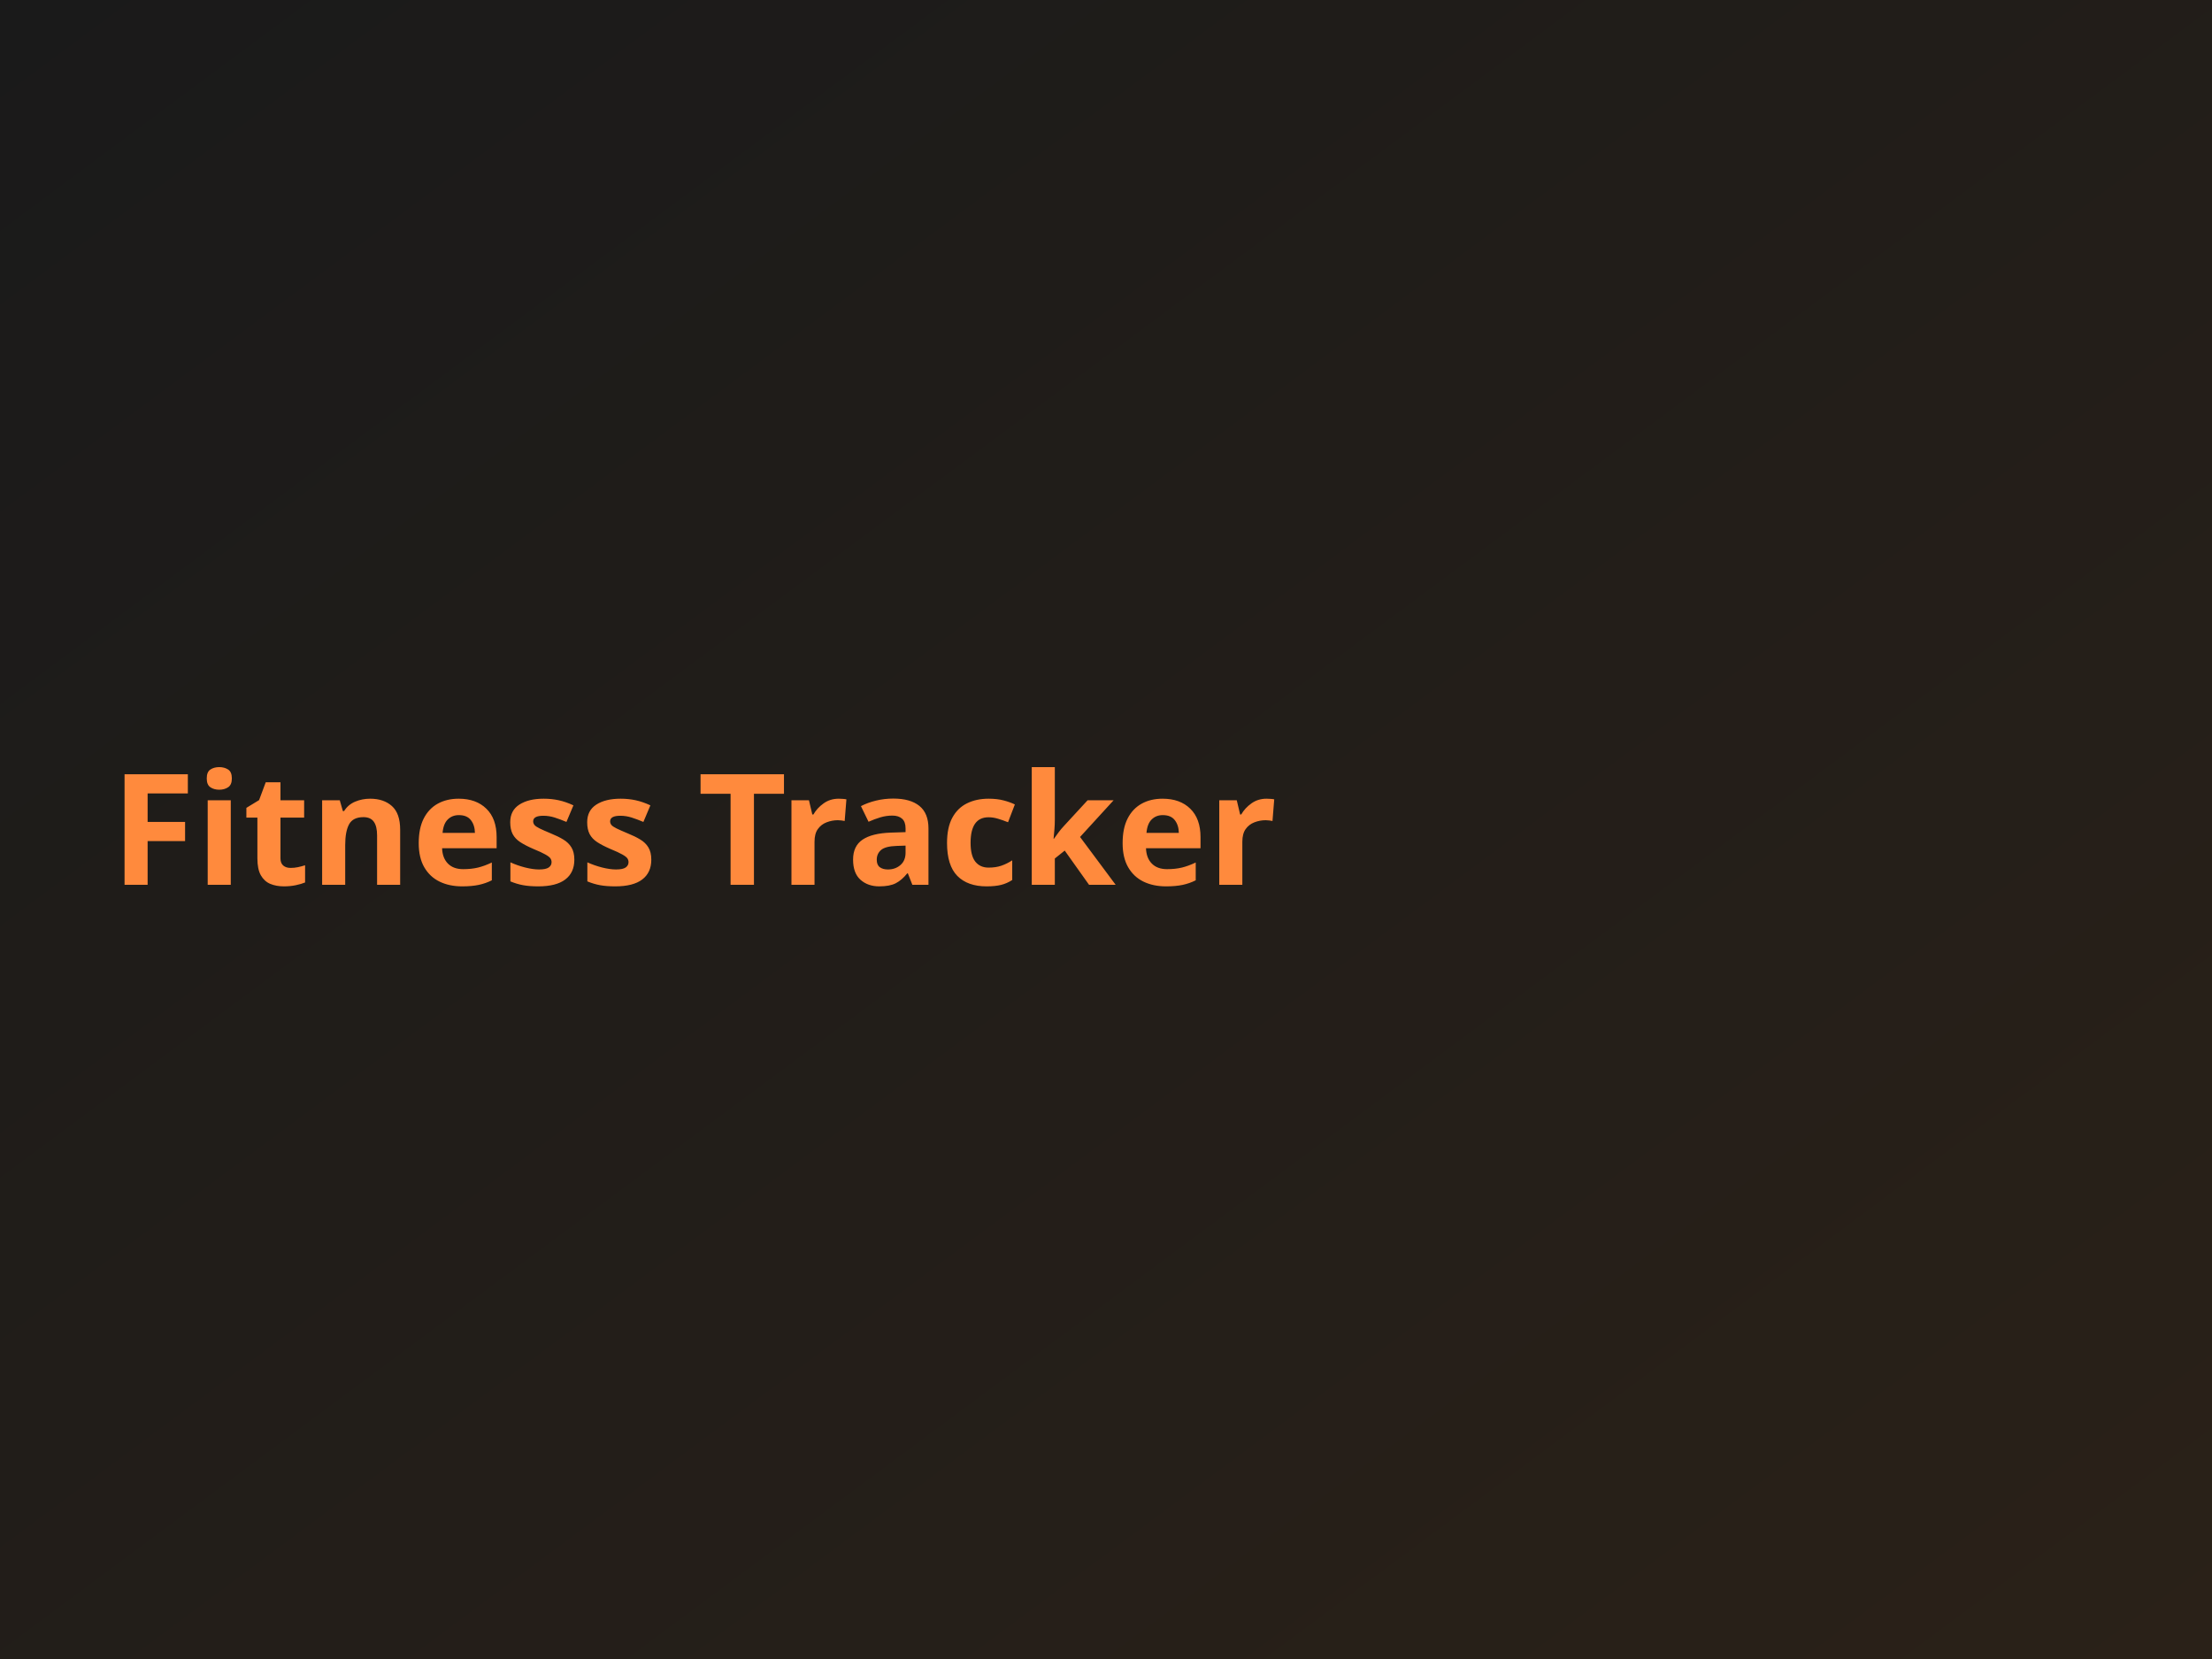
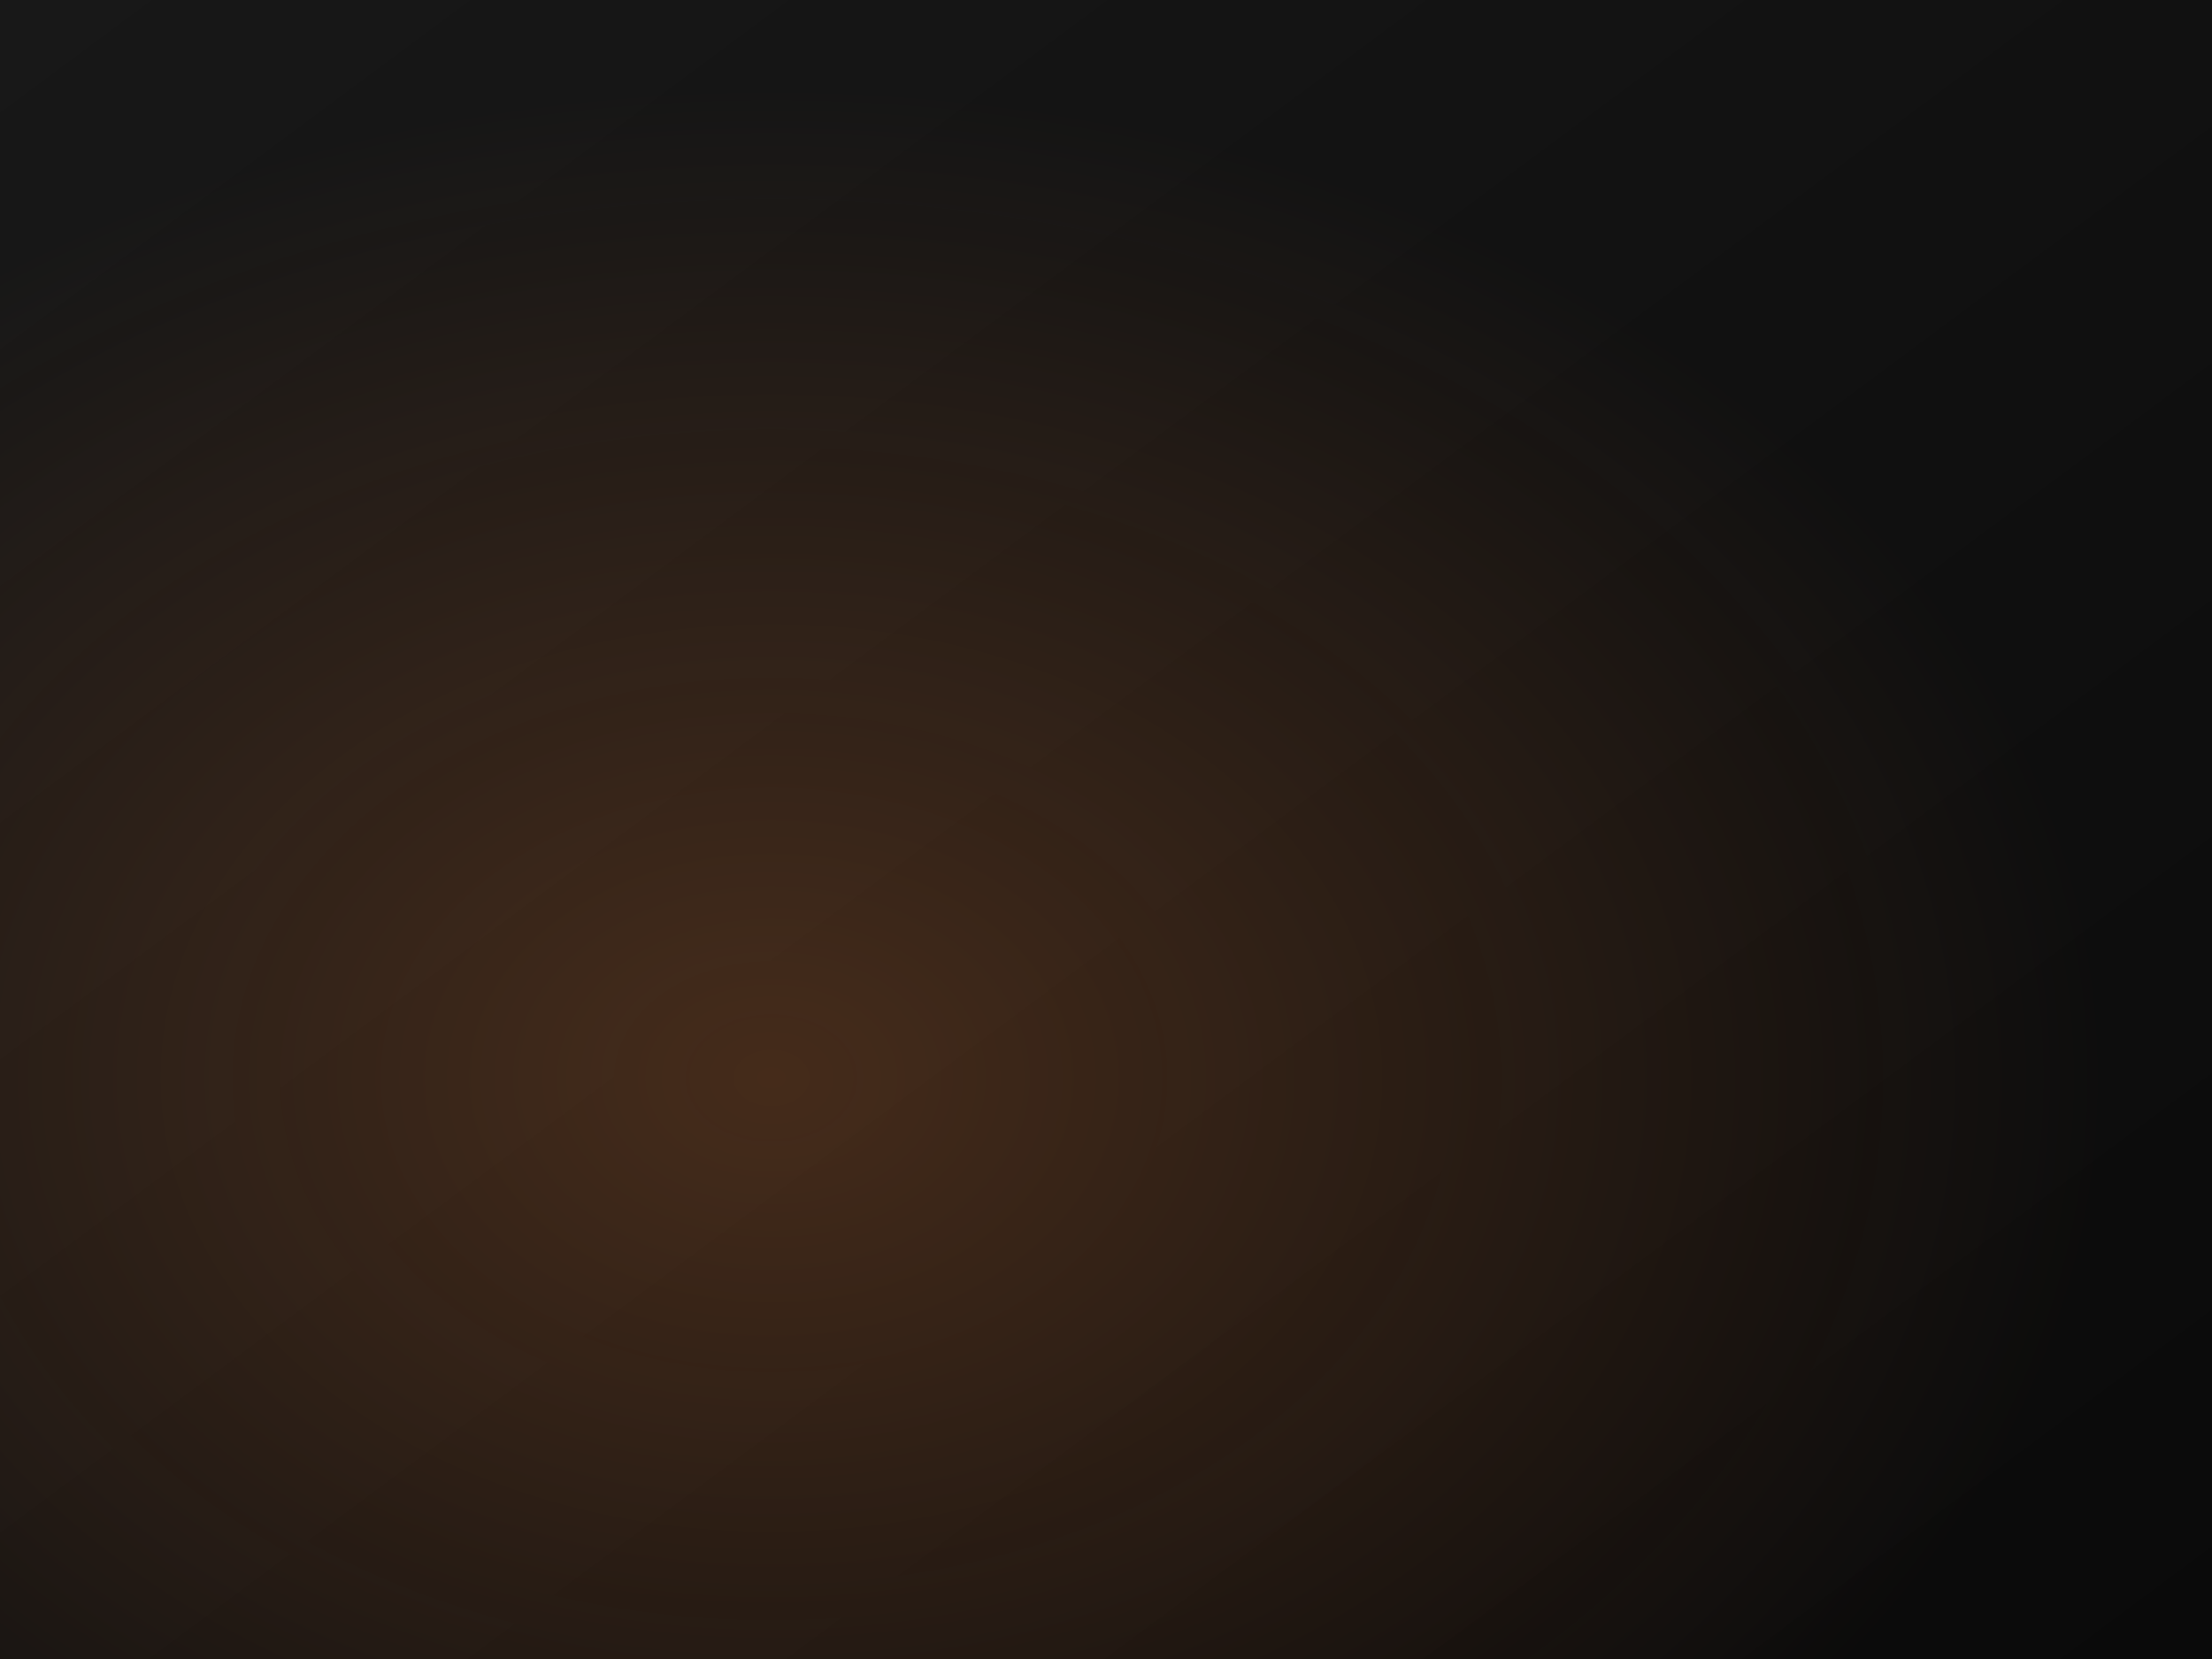
<svg xmlns="http://www.w3.org/2000/svg" width="800" height="600" viewBox="0 0 800 600">
  <defs>
-     <linearGradient id="g" x1="0" y1="0" x2="1" y2="1">
-       <stop offset="0" stop-color="#1a1a1a" />
-       <stop offset="1" stop-color="#2a2118" />
+     <linearGradient id="b" x1="0" y1="0" x2="1" y2="1">
+       <stop offset="0" stop-color="#181818" />
+       <stop offset="1" stop-color="#0a0a0a" />
    </linearGradient>
+     <radialGradient id="g" cx="35%" cy="65%" r="0.6">
+       <stop offset="0" stop-color="#FF8A3D" stop-opacity="0.22" />
+       <stop offset="1" stop-color="#FF8A3D" stop-opacity="0" />
+     </radialGradient>
  </defs>
+   <rect width="800" height="600" fill="url(#b)" />
  <rect width="800" height="600" fill="url(#g)" />
-   <text x="40" y="320" font-family="sans-serif" font-size="56" font-weight="700" fill="#FF8A3D">Fitness Tracker</text>
</svg>
